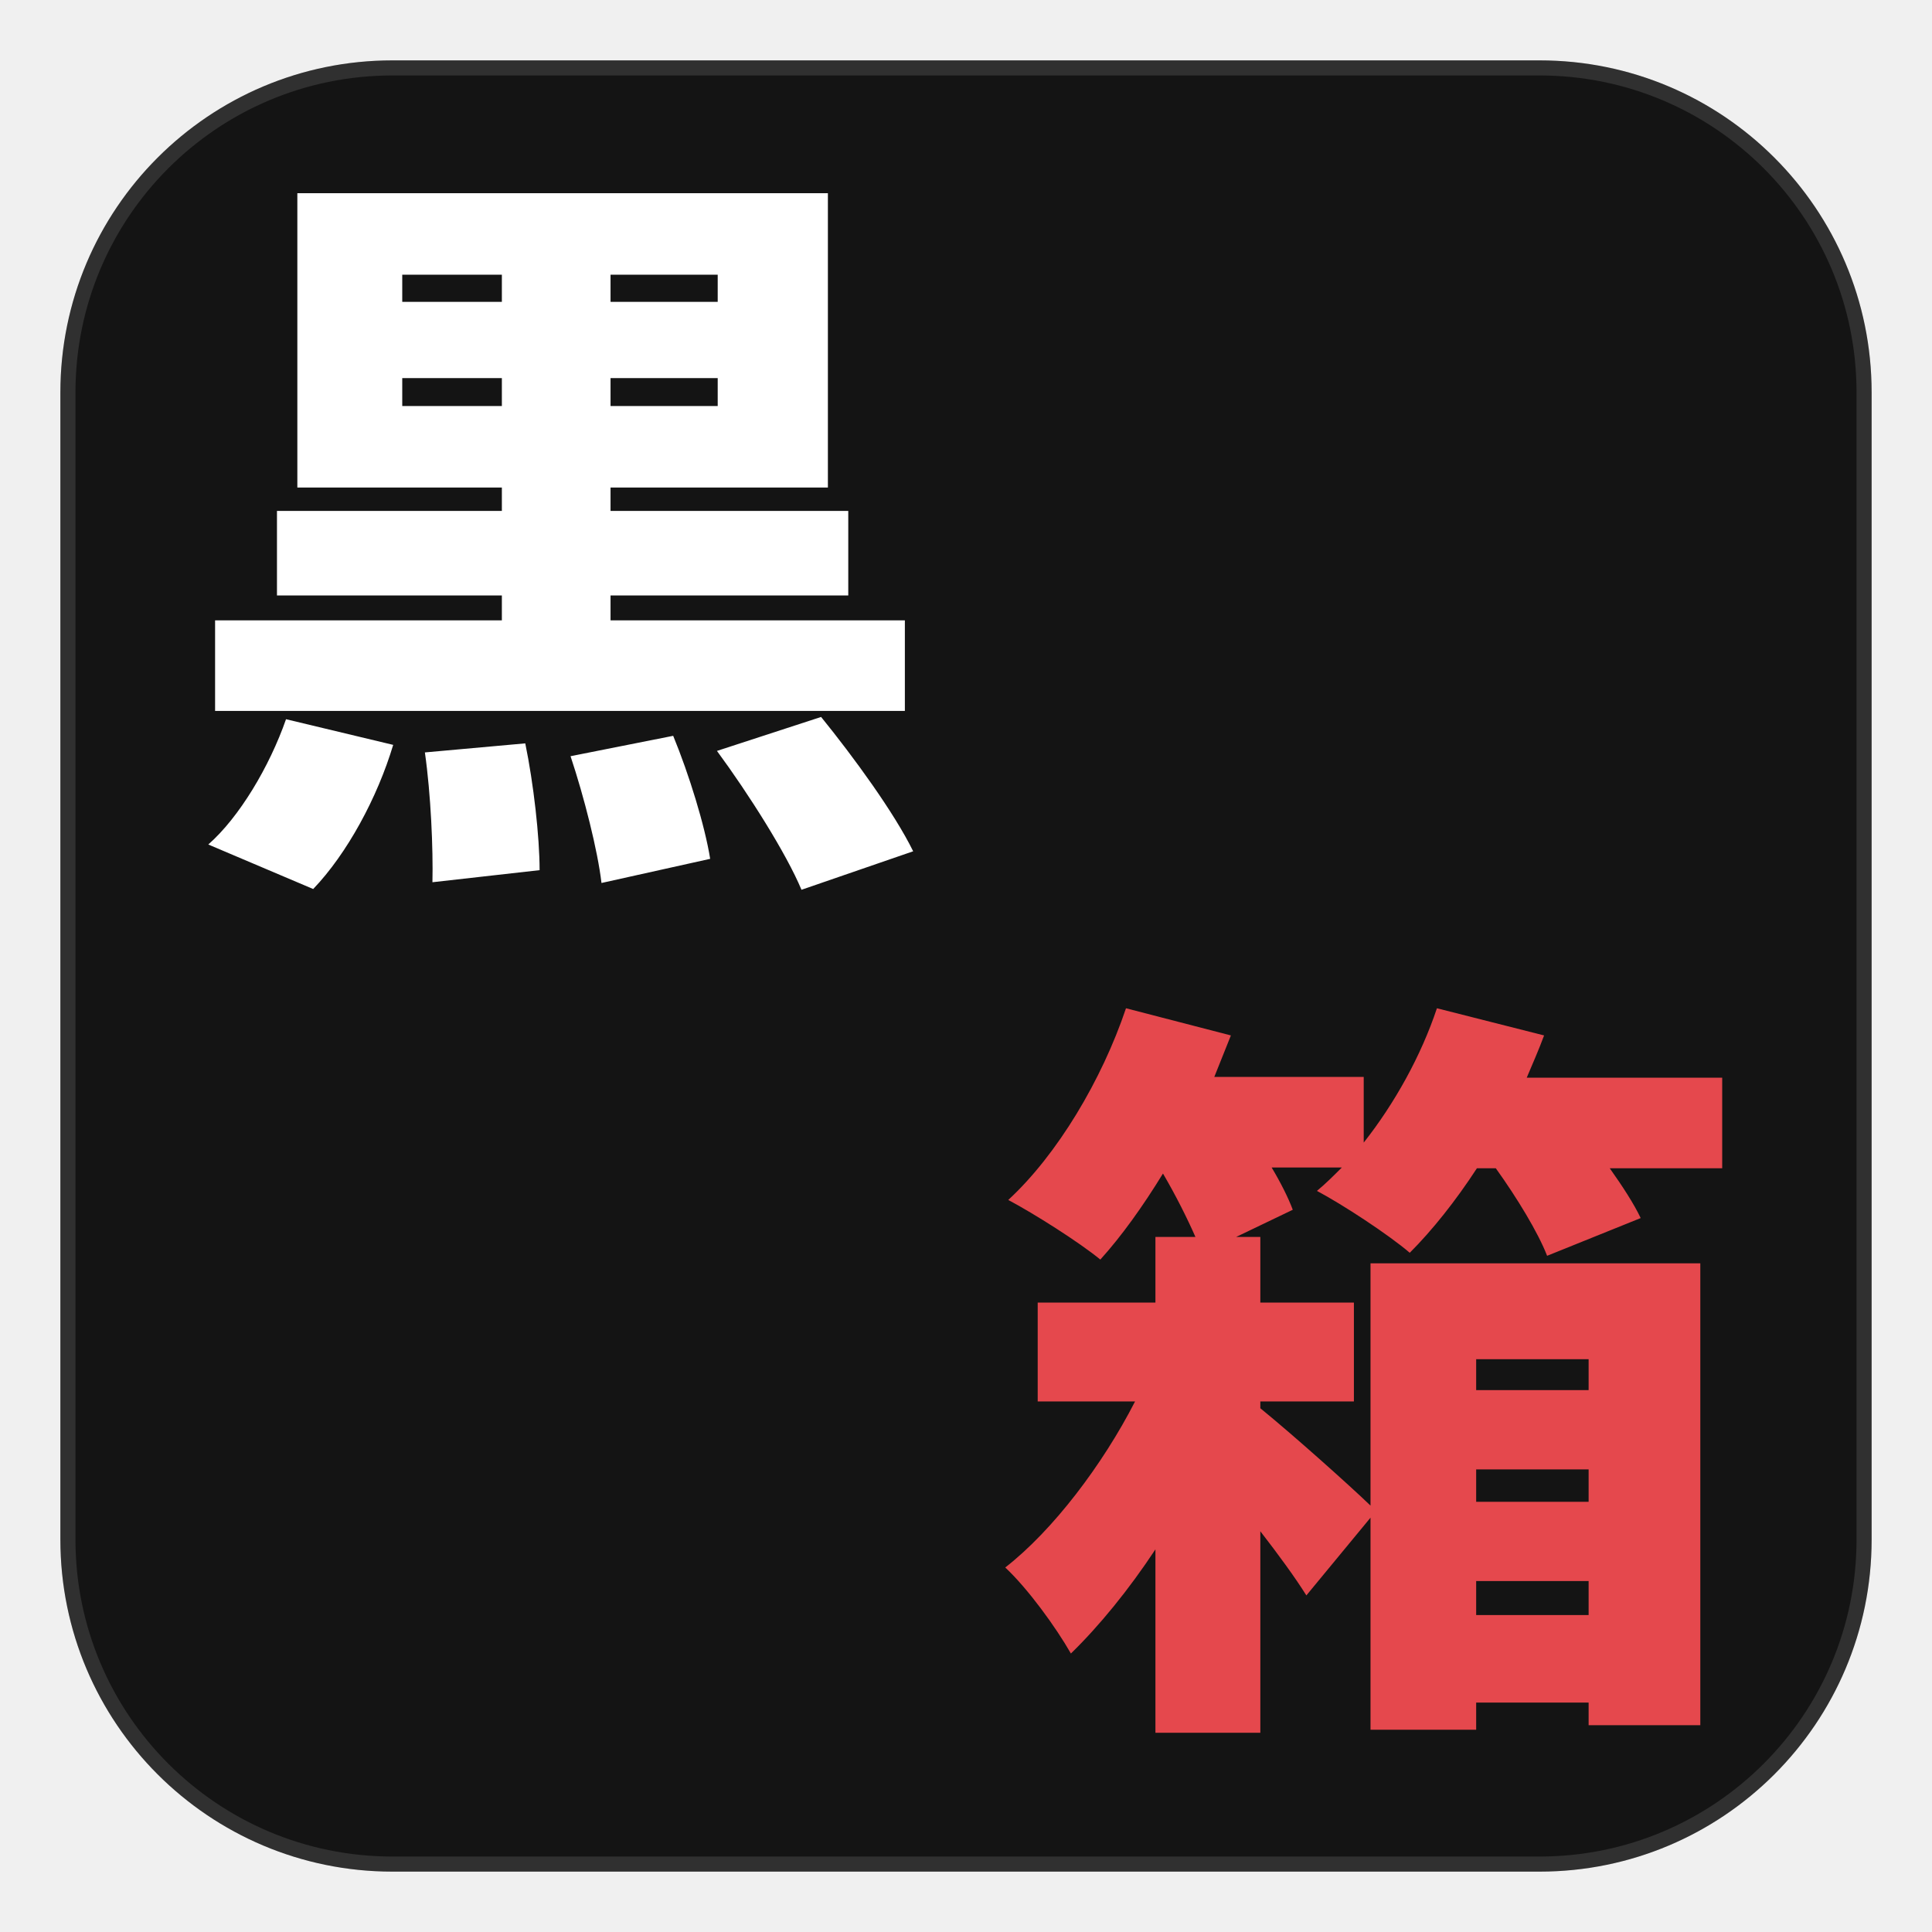
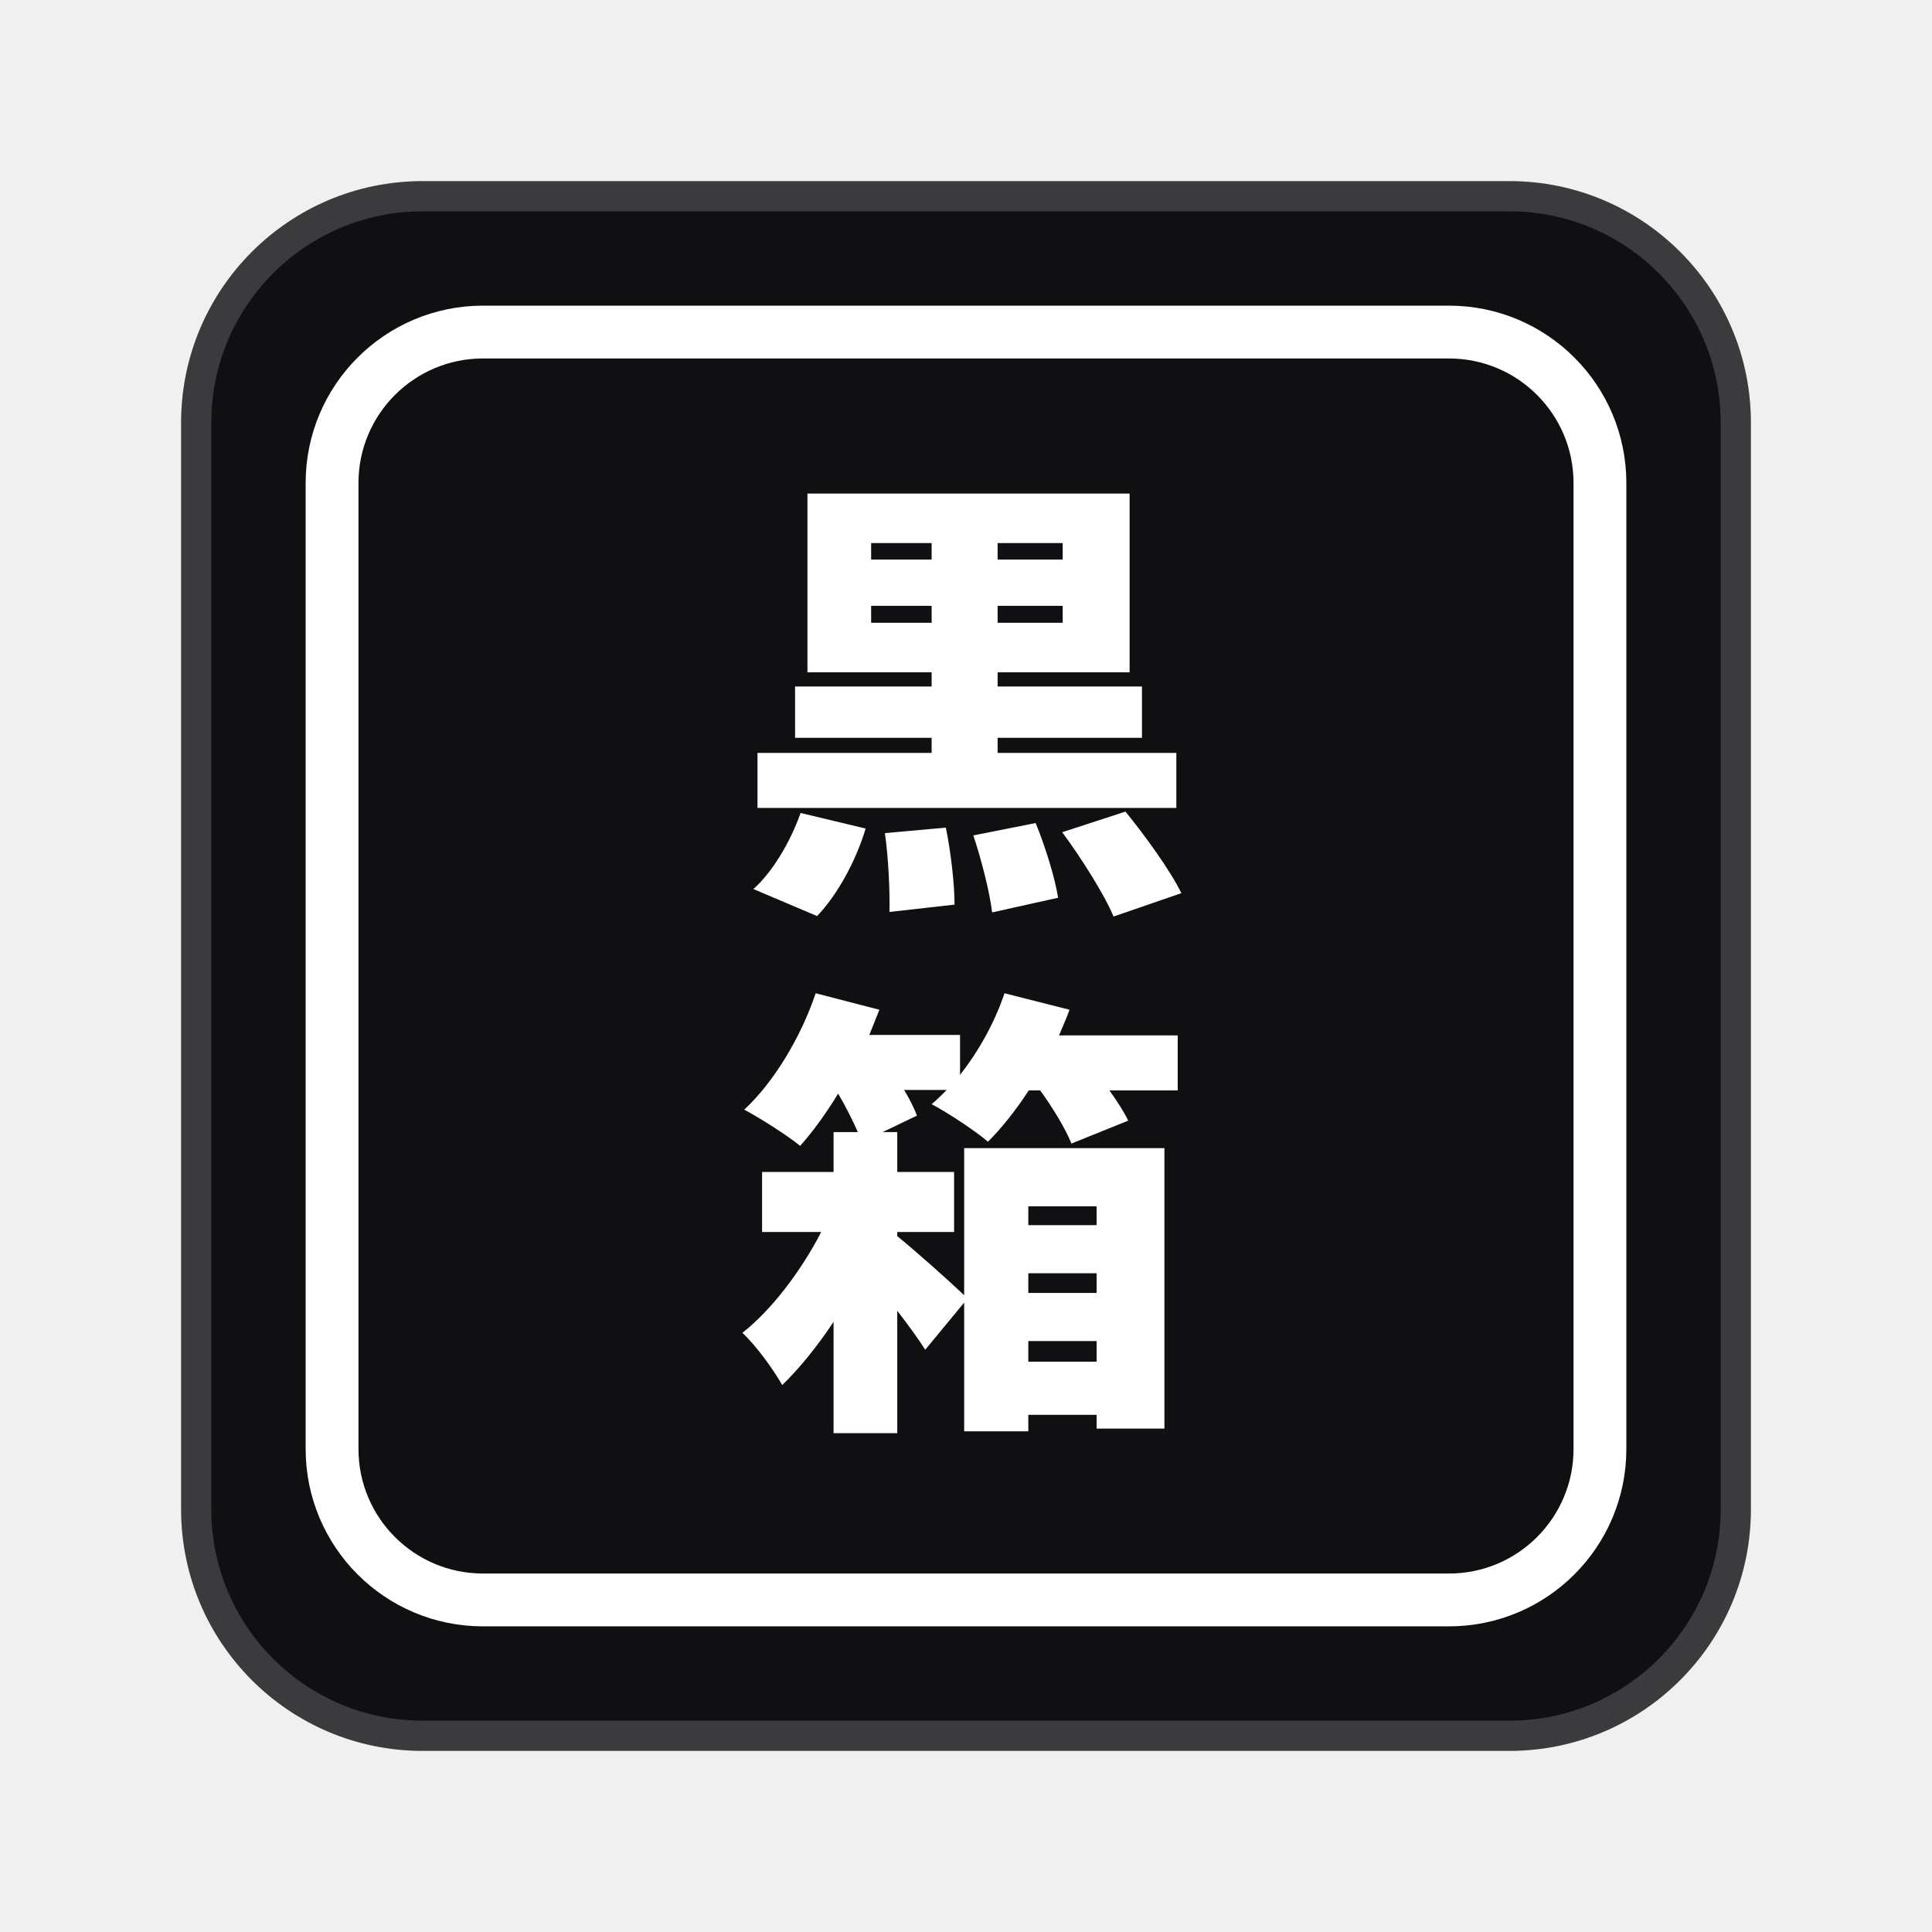
<svg xmlns="http://www.w3.org/2000/svg" width="128" height="128" viewBox="0 0 128 128">
-   <rect x="4" y="4" width="120" height="120" rx="22" fill="#141414" />
-   <rect x="4.5" y="4.5" width="119" height="119" rx="21.5" fill="none" stroke="#ffffff" stroke-opacity="0.12" />
-   <path fill="#ffffff" d="M28.15 49.85C28.55 52.65 28.7 56.25 28.65 58.45L35.75 57.65C35.75 55.45 35.35 51.9 34.8 49.25ZM37.8 50.1C38.7 52.8 39.6 56.35 39.85 58.5L47.05 56.9C46.7 54.7 45.65 51.3 44.6 48.75ZM47.5 49.75C49.6 52.6 52.1 56.55 53.1 58.95L60.5 56.4C59.25 53.85 56.55 50.15 54.4 47.5ZM18.95 47.65C17.85 50.8 15.85 54.15 13.8 55.95L20.75 58.9C23.0 56.55 25.0 52.85 26.05 49.35ZM26.65 25.05H33.25V26.9H26.65ZM40.45 25.05H47.55V26.9H40.45ZM26.65 18.2H33.25V20.0H26.65ZM40.45 18.2H47.55V20.0H40.45ZM14.25 41.1V47.1H59.95V41.1H40.45V39.45H56.2V33.85H40.45V32.3H54.85V12.8H19.7V32.3H33.25V33.85H18.35V39.45H33.25V41.1Z" />
-   <path fill="#e5484d" d="M97.8 97.35H105.25V99.5H97.8ZM97.8 92.1V90.05H105.25V92.1ZM97.8 104.75H105.25V107.0H97.8ZM95.2 66.8C94.15 69.95 92.4 73.1 90.35 75.7V71.35H80.45L81.55 68.6L74.6 66.8C73.0 71.55 70.05 76.5 66.8 79.5C68.5 80.4 71.5 82.3 72.9 83.45C74.3 81.9 75.7 79.95 77.05 77.75C77.9 79.2 78.65 80.7 79.2 81.95H76.55V86.3H68.75V92.85H75.2C73.05 97.05 69.75 101.4 66.6 103.85C68.1 105.25 69.95 107.8 70.95 109.55C72.85 107.7 74.8 105.3 76.55 102.65V114.8H83.5V101.45C84.7 103.0 85.8 104.5 86.55 105.7L90.8 100.55V114.6H97.8V112.8H105.25V114.3H112.65V83.7H90.8V99.75C89.4 98.4 85.65 95.05 83.5 93.3V92.85H89.7V86.3H83.5V81.95H81.9L85.65 80.15C85.35 79.35 84.85 78.35 84.25 77.35H88.9C88.35 77.9 87.8 78.45 87.25 78.9C88.95 79.8 92.0 81.8 93.4 83.0C94.9 81.5 96.45 79.55 97.85 77.4H99.1C100.5 79.35 101.9 81.65 102.5 83.2L108.7 80.7C108.25 79.75 107.5 78.6 106.65 77.4H114.1V71.4H101.15C101.55 70.45 101.95 69.55 102.3 68.6Z" />
+   <rect x="12" y="12" width="104" height="104" rx="16" fill="#101012" />
+   <rect x="13" y="13" width="102" height="102" rx="15" fill="none" stroke="#ffffff" stroke-opacity="0.18" stroke-width="2" />
+   <rect x="22" y="22" width="84" height="84" rx="10" fill="none" stroke="#ffffff" stroke-width="3.5" />
+   <g transform="translate(64 64) scale(0.66) translate(-64 -64)">
+     <path fill="#ffffff" d="M55.858 50.662C56.226 53.238 56.364 56.55 56.318 58.574L62.85 57.838C62.85 55.814 62.482 52.548 61.976 50.11ZM64.736 50.892C65.564 53.376 66.392 56.642 66.622 58.62L73.246 57.148C72.924 55.124 71.958 51.996 70.992 49.65ZM73.66 50.57C75.592 53.192 77.892 56.826 78.812 59.034L85.62 56.688C84.47 54.342 81.986 50.938 80.008 48.5ZM47.394 48.638C46.382 51.536 44.542 54.618 42.656 56.274L49.05 58.988C51.12 56.826 52.96 53.422 53.926 50.202ZM54.478 27.846H60.55V29.548H54.478ZM67.174 27.846H73.706V29.548H67.174ZM54.478 21.544H60.55V23.2H54.478ZM67.174 21.544H73.706V23.2H67.174ZM43.07 42.612V48.132H85.114V42.612H67.174V41.094H81.664V35.942H67.174V34.516H80.422V16.576H48.084V34.516H60.55V35.942H46.842V41.094H60.55V42.612Z" />
+     <path fill="#ffffff" d="M70.256 94.842H77.11V96.82H70.256ZM70.256 90.012V88.126H77.11V90.012ZM70.256 101.65H77.11V103.72H70.256ZM67.864 66.736C66.898 69.634 65.288 72.532 63.402 74.924V70.922H54.294L55.306 68.392L48.912 66.736C47.44 71.106 44.726 75.66 41.736 78.42C43.3 79.248 46.06 80.996 47.348 82.054C48.636 80.628 49.924 78.834 51.166 76.81C51.948 78.144 52.638 79.524 53.144 80.674H50.706V84.676H43.53V90.702H49.464C47.486 94.566 44.45 98.568 41.552 100.822C42.932 102.11 44.634 104.456 45.554 106.066C47.302 104.364 49.096 102.156 50.706 99.718V110.896H57.1V98.614C58.204 100.04 59.216 101.42 59.906 102.524L63.816 97.786V110.712H70.256V109.056H77.11V110.436H83.918V82.284H63.816V97.05C62.528 95.808 59.078 92.726 57.1 91.116V90.702H62.804V84.676H57.1V80.674H55.628L59.078 79.018C58.802 78.282 58.342 77.362 57.79 76.442H62.068C61.562 76.948 61.056 77.454 60.55 77.868C62.114 78.696 64.92 80.536 66.208 81.64C67.588 80.26 69.014 78.466 70.302 76.488H71.452C72.74 78.282 74.028 80.398 74.58 81.824L80.284 79.524C79.87 78.65 79.18 77.592 78.398 76.488H85.252V70.968H73.338C73.706 70.094 74.074 69.266 74.396 68.392Z" />
+   </g>
</svg>
